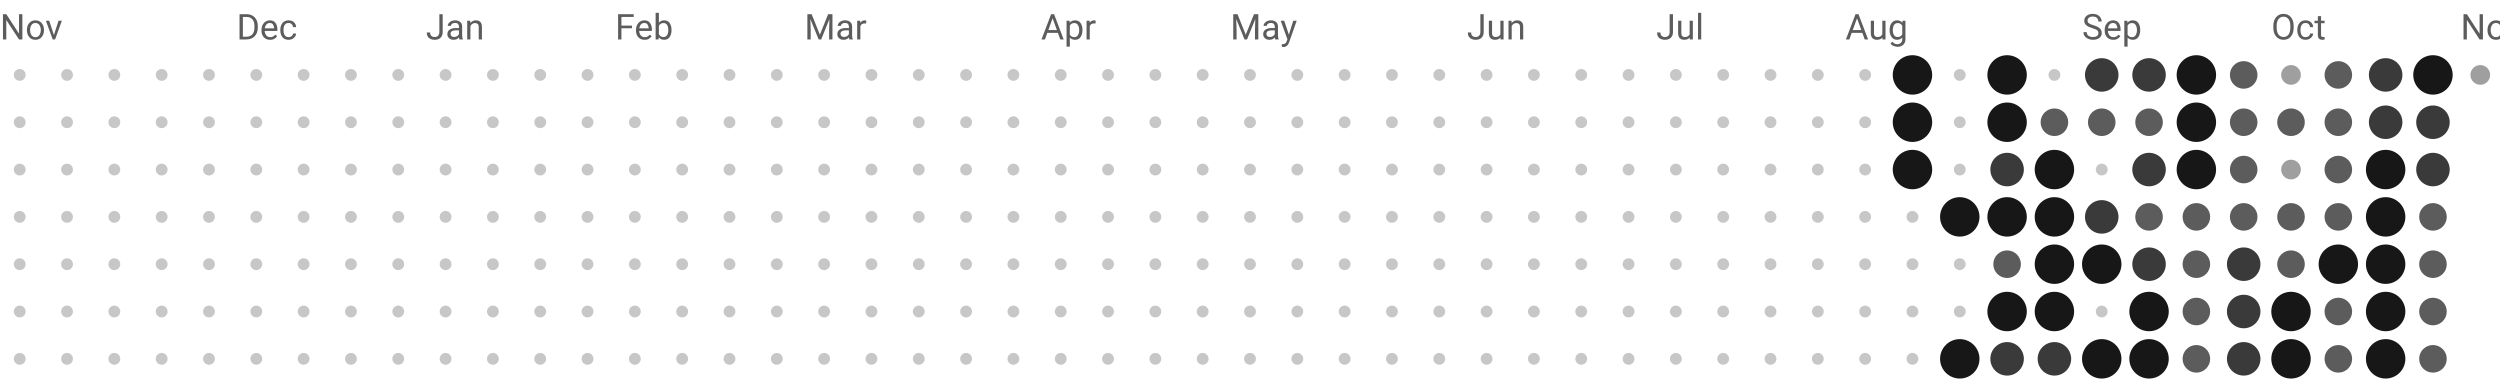
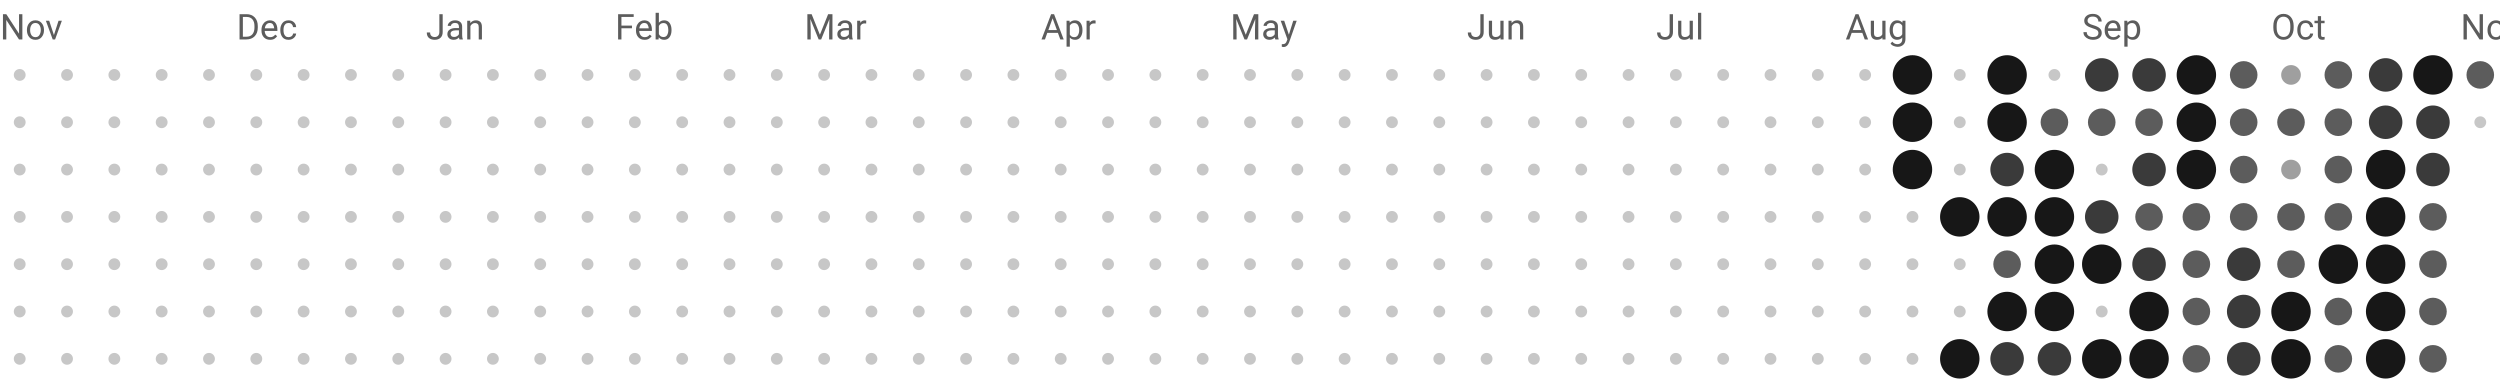
<svg xmlns="http://www.w3.org/2000/svg" width="634" height="96" viewBox="0 0 634 96" role="img">
  <text x="0" y="10" font-family="-apple-system,BlinkMacSystemFont,'Segoe UI',Roboto,Helvetica,Arial,sans-serif" font-size="9" fill="#5c5c5c">Nov</text>
  <text x="60" y="10" font-family="-apple-system,BlinkMacSystemFont,'Segoe UI',Roboto,Helvetica,Arial,sans-serif" font-size="9" fill="#5c5c5c">Dec</text>
  <text x="108" y="10" font-family="-apple-system,BlinkMacSystemFont,'Segoe UI',Roboto,Helvetica,Arial,sans-serif" font-size="9" fill="#5c5c5c">Jan</text>
  <text x="156" y="10" font-family="-apple-system,BlinkMacSystemFont,'Segoe UI',Roboto,Helvetica,Arial,sans-serif" font-size="9" fill="#5c5c5c">Feb</text>
  <text x="204" y="10" font-family="-apple-system,BlinkMacSystemFont,'Segoe UI',Roboto,Helvetica,Arial,sans-serif" font-size="9" fill="#5c5c5c">Mar</text>
  <text x="264" y="10" font-family="-apple-system,BlinkMacSystemFont,'Segoe UI',Roboto,Helvetica,Arial,sans-serif" font-size="9" fill="#5c5c5c">Apr</text>
  <text x="312" y="10" font-family="-apple-system,BlinkMacSystemFont,'Segoe UI',Roboto,Helvetica,Arial,sans-serif" font-size="9" fill="#5c5c5c">May</text>
  <text x="372" y="10" font-family="-apple-system,BlinkMacSystemFont,'Segoe UI',Roboto,Helvetica,Arial,sans-serif" font-size="9" fill="#5c5c5c">Jun</text>
  <text x="420" y="10" font-family="-apple-system,BlinkMacSystemFont,'Segoe UI',Roboto,Helvetica,Arial,sans-serif" font-size="9" fill="#5c5c5c">Jul</text>
  <text x="468" y="10" font-family="-apple-system,BlinkMacSystemFont,'Segoe UI',Roboto,Helvetica,Arial,sans-serif" font-size="9" fill="#5c5c5c">Aug</text>
  <text x="528" y="10" font-family="-apple-system,BlinkMacSystemFont,'Segoe UI',Roboto,Helvetica,Arial,sans-serif" font-size="9" fill="#5c5c5c">Sep</text>
  <text x="576" y="10" font-family="-apple-system,BlinkMacSystemFont,'Segoe UI',Roboto,Helvetica,Arial,sans-serif" font-size="9" fill="#5c5c5c">Oct</text>
  <text x="624" y="10" font-family="-apple-system,BlinkMacSystemFont,'Segoe UI',Roboto,Helvetica,Arial,sans-serif" font-size="9" fill="#5c5c5c">Nov</text>
  <circle cx="5" cy="19" r="1.5" fill="#c7c7c7" />
  <circle cx="5" cy="31" r="1.5" fill="#c7c7c7" />
  <circle cx="5" cy="43" r="1.5" fill="#c7c7c7" />
  <circle cx="5" cy="55" r="1.5" fill="#c7c7c7" />
  <circle cx="5" cy="67" r="1.5" fill="#c7c7c7" />
  <circle cx="5" cy="79" r="1.5" fill="#c7c7c7" />
  <circle cx="5" cy="91" r="1.5" fill="#c7c7c7" />
  <circle cx="17" cy="19" r="1.5" fill="#c7c7c7" />
  <circle cx="17" cy="31" r="1.5" fill="#c7c7c7" />
  <circle cx="17" cy="43" r="1.5" fill="#c7c7c7" />
  <circle cx="17" cy="55" r="1.5" fill="#c7c7c7" />
  <circle cx="17" cy="67" r="1.5" fill="#c7c7c7" />
  <circle cx="17" cy="79" r="1.5" fill="#c7c7c7" />
  <circle cx="17" cy="91" r="1.5" fill="#c7c7c7" />
  <circle cx="29" cy="19" r="1.5" fill="#c7c7c7" />
  <circle cx="29" cy="31" r="1.5" fill="#c7c7c7" />
  <circle cx="29" cy="43" r="1.5" fill="#c7c7c7" />
  <circle cx="29" cy="55" r="1.5" fill="#c7c7c7" />
  <circle cx="29" cy="67" r="1.5" fill="#c7c7c7" />
  <circle cx="29" cy="79" r="1.5" fill="#c7c7c7" />
  <circle cx="29" cy="91" r="1.5" fill="#c7c7c7" />
  <circle cx="41" cy="19" r="1.5" fill="#c7c7c7" />
  <circle cx="41" cy="31" r="1.5" fill="#c7c7c7" />
  <circle cx="41" cy="43" r="1.5" fill="#c7c7c7" />
  <circle cx="41" cy="55" r="1.5" fill="#c7c7c7" />
  <circle cx="41" cy="67" r="1.5" fill="#c7c7c7" />
  <circle cx="41" cy="79" r="1.5" fill="#c7c7c7" />
  <circle cx="41" cy="91" r="1.5" fill="#c7c7c7" />
  <circle cx="53" cy="19" r="1.5" fill="#c7c7c7" />
  <circle cx="53" cy="31" r="1.5" fill="#c7c7c7" />
  <circle cx="53" cy="43" r="1.5" fill="#c7c7c7" />
  <circle cx="53" cy="55" r="1.5" fill="#c7c7c7" />
  <circle cx="53" cy="67" r="1.5" fill="#c7c7c7" />
  <circle cx="53" cy="79" r="1.5" fill="#c7c7c7" />
  <circle cx="53" cy="91" r="1.5" fill="#c7c7c7" />
  <circle cx="65" cy="19" r="1.5" fill="#c7c7c7" />
  <circle cx="65" cy="31" r="1.5" fill="#c7c7c7" />
  <circle cx="65" cy="43" r="1.5" fill="#c7c7c7" />
  <circle cx="65" cy="55" r="1.5" fill="#c7c7c7" />
  <circle cx="65" cy="67" r="1.5" fill="#c7c7c7" />
  <circle cx="65" cy="79" r="1.5" fill="#c7c7c7" />
  <circle cx="65" cy="91" r="1.5" fill="#c7c7c7" />
  <circle cx="77" cy="19" r="1.5" fill="#c7c7c7" />
  <circle cx="77" cy="31" r="1.5" fill="#c7c7c7" />
  <circle cx="77" cy="43" r="1.5" fill="#c7c7c7" />
  <circle cx="77" cy="55" r="1.5" fill="#c7c7c7" />
  <circle cx="77" cy="67" r="1.5" fill="#c7c7c7" />
  <circle cx="77" cy="79" r="1.5" fill="#c7c7c7" />
  <circle cx="77" cy="91" r="1.5" fill="#c7c7c7" />
  <circle cx="89" cy="19" r="1.5" fill="#c7c7c7" />
  <circle cx="89" cy="31" r="1.5" fill="#c7c7c7" />
  <circle cx="89" cy="43" r="1.5" fill="#c7c7c7" />
  <circle cx="89" cy="55" r="1.5" fill="#c7c7c7" />
  <circle cx="89" cy="67" r="1.5" fill="#c7c7c7" />
  <circle cx="89" cy="79" r="1.5" fill="#c7c7c7" />
  <circle cx="89" cy="91" r="1.5" fill="#c7c7c7" />
  <circle cx="101" cy="19" r="1.5" fill="#c7c7c7" />
  <circle cx="101" cy="31" r="1.5" fill="#c7c7c7" />
  <circle cx="101" cy="43" r="1.5" fill="#c7c7c7" />
  <circle cx="101" cy="55" r="1.5" fill="#c7c7c7" />
  <circle cx="101" cy="67" r="1.5" fill="#c7c7c7" />
  <circle cx="101" cy="79" r="1.5" fill="#c7c7c7" />
  <circle cx="101" cy="91" r="1.5" fill="#c7c7c7" />
  <circle cx="113" cy="19" r="1.5" fill="#c7c7c7" />
  <circle cx="113" cy="31" r="1.5" fill="#c7c7c7" />
  <circle cx="113" cy="43" r="1.5" fill="#c7c7c7" />
  <circle cx="113" cy="55" r="1.5" fill="#c7c7c7" />
  <circle cx="113" cy="67" r="1.5" fill="#c7c7c7" />
  <circle cx="113" cy="79" r="1.5" fill="#c7c7c7" />
  <circle cx="113" cy="91" r="1.5" fill="#c7c7c7" />
  <circle cx="125" cy="19" r="1.5" fill="#c7c7c7" />
  <circle cx="125" cy="31" r="1.5" fill="#c7c7c7" />
  <circle cx="125" cy="43" r="1.5" fill="#c7c7c7" />
  <circle cx="125" cy="55" r="1.5" fill="#c7c7c7" />
  <circle cx="125" cy="67" r="1.5" fill="#c7c7c7" />
  <circle cx="125" cy="79" r="1.5" fill="#c7c7c7" />
  <circle cx="125" cy="91" r="1.5" fill="#c7c7c7" />
  <circle cx="137" cy="19" r="1.5" fill="#c7c7c7" />
  <circle cx="137" cy="31" r="1.5" fill="#c7c7c7" />
  <circle cx="137" cy="43" r="1.5" fill="#c7c7c7" />
  <circle cx="137" cy="55" r="1.5" fill="#c7c7c7" />
  <circle cx="137" cy="67" r="1.5" fill="#c7c7c7" />
  <circle cx="137" cy="79" r="1.5" fill="#c7c7c7" />
  <circle cx="137" cy="91" r="1.5" fill="#c7c7c7" />
  <circle cx="149" cy="19" r="1.5" fill="#c7c7c7" />
  <circle cx="149" cy="31" r="1.5" fill="#c7c7c7" />
  <circle cx="149" cy="43" r="1.5" fill="#c7c7c7" />
  <circle cx="149" cy="55" r="1.5" fill="#c7c7c7" />
  <circle cx="149" cy="67" r="1.5" fill="#c7c7c7" />
  <circle cx="149" cy="79" r="1.5" fill="#c7c7c7" />
  <circle cx="149" cy="91" r="1.5" fill="#c7c7c7" />
  <circle cx="161" cy="19" r="1.5" fill="#c7c7c7" />
  <circle cx="161" cy="31" r="1.5" fill="#c7c7c7" />
  <circle cx="161" cy="43" r="1.5" fill="#c7c7c7" />
  <circle cx="161" cy="55" r="1.5" fill="#c7c7c7" />
  <circle cx="161" cy="67" r="1.5" fill="#c7c7c7" />
  <circle cx="161" cy="79" r="1.5" fill="#c7c7c7" />
  <circle cx="161" cy="91" r="1.5" fill="#c7c7c7" />
  <circle cx="173" cy="19" r="1.5" fill="#c7c7c7" />
  <circle cx="173" cy="31" r="1.5" fill="#c7c7c7" />
  <circle cx="173" cy="43" r="1.5" fill="#c7c7c7" />
  <circle cx="173" cy="55" r="1.5" fill="#c7c7c7" />
  <circle cx="173" cy="67" r="1.5" fill="#c7c7c7" />
  <circle cx="173" cy="79" r="1.5" fill="#c7c7c7" />
  <circle cx="173" cy="91" r="1.5" fill="#c7c7c7" />
  <circle cx="185" cy="19" r="1.5" fill="#c7c7c7" />
  <circle cx="185" cy="31" r="1.5" fill="#c7c7c7" />
  <circle cx="185" cy="43" r="1.5" fill="#c7c7c7" />
  <circle cx="185" cy="55" r="1.5" fill="#c7c7c7" />
  <circle cx="185" cy="67" r="1.5" fill="#c7c7c7" />
  <circle cx="185" cy="79" r="1.5" fill="#c7c7c7" />
  <circle cx="185" cy="91" r="1.5" fill="#c7c7c7" />
  <circle cx="197" cy="19" r="1.5" fill="#c7c7c7" />
  <circle cx="197" cy="31" r="1.5" fill="#c7c7c7" />
  <circle cx="197" cy="43" r="1.5" fill="#c7c7c7" />
  <circle cx="197" cy="55" r="1.5" fill="#c7c7c7" />
  <circle cx="197" cy="67" r="1.5" fill="#c7c7c7" />
  <circle cx="197" cy="79" r="1.5" fill="#c7c7c7" />
  <circle cx="197" cy="91" r="1.5" fill="#c7c7c7" />
  <circle cx="209" cy="19" r="1.5" fill="#c7c7c7" />
  <circle cx="209" cy="31" r="1.5" fill="#c7c7c7" />
  <circle cx="209" cy="43" r="1.5" fill="#c7c7c7" />
  <circle cx="209" cy="55" r="1.5" fill="#c7c7c7" />
  <circle cx="209" cy="67" r="1.5" fill="#c7c7c7" />
  <circle cx="209" cy="79" r="1.5" fill="#c7c7c7" />
  <circle cx="209" cy="91" r="1.5" fill="#c7c7c7" />
  <circle cx="221" cy="19" r="1.5" fill="#c7c7c7" />
  <circle cx="221" cy="31" r="1.5" fill="#c7c7c7" />
  <circle cx="221" cy="43" r="1.5" fill="#c7c7c7" />
  <circle cx="221" cy="55" r="1.5" fill="#c7c7c7" />
  <circle cx="221" cy="67" r="1.5" fill="#c7c7c7" />
  <circle cx="221" cy="79" r="1.5" fill="#c7c7c7" />
  <circle cx="221" cy="91" r="1.5" fill="#c7c7c7" />
  <circle cx="233" cy="19" r="1.5" fill="#c7c7c7" />
  <circle cx="233" cy="31" r="1.5" fill="#c7c7c7" />
  <circle cx="233" cy="43" r="1.5" fill="#c7c7c7" />
  <circle cx="233" cy="55" r="1.5" fill="#c7c7c7" />
  <circle cx="233" cy="67" r="1.5" fill="#c7c7c7" />
  <circle cx="233" cy="79" r="1.5" fill="#c7c7c7" />
  <circle cx="233" cy="91" r="1.5" fill="#c7c7c7" />
  <circle cx="245" cy="19" r="1.5" fill="#c7c7c7" />
  <circle cx="245" cy="31" r="1.5" fill="#c7c7c7" />
  <circle cx="245" cy="43" r="1.5" fill="#c7c7c7" />
  <circle cx="245" cy="55" r="1.5" fill="#c7c7c7" />
  <circle cx="245" cy="67" r="1.5" fill="#c7c7c7" />
  <circle cx="245" cy="79" r="1.5" fill="#c7c7c7" />
  <circle cx="245" cy="91" r="1.5" fill="#c7c7c7" />
  <circle cx="257" cy="19" r="1.5" fill="#c7c7c7" />
  <circle cx="257" cy="31" r="1.5" fill="#c7c7c7" />
  <circle cx="257" cy="43" r="1.5" fill="#c7c7c7" />
  <circle cx="257" cy="55" r="1.5" fill="#c7c7c7" />
  <circle cx="257" cy="67" r="1.5" fill="#c7c7c7" />
  <circle cx="257" cy="79" r="1.5" fill="#c7c7c7" />
  <circle cx="257" cy="91" r="1.5" fill="#c7c7c7" />
  <circle cx="269" cy="19" r="1.5" fill="#c7c7c7" />
  <circle cx="269" cy="31" r="1.5" fill="#c7c7c7" />
  <circle cx="269" cy="43" r="1.5" fill="#c7c7c7" />
  <circle cx="269" cy="55" r="1.5" fill="#c7c7c7" />
  <circle cx="269" cy="67" r="1.5" fill="#c7c7c7" />
  <circle cx="269" cy="79" r="1.5" fill="#c7c7c7" />
  <circle cx="269" cy="91" r="1.5" fill="#c7c7c7" />
  <circle cx="281" cy="19" r="1.5" fill="#c7c7c7" />
  <circle cx="281" cy="31" r="1.5" fill="#c7c7c7" />
  <circle cx="281" cy="43" r="1.5" fill="#c7c7c7" />
  <circle cx="281" cy="55" r="1.5" fill="#c7c7c7" />
  <circle cx="281" cy="67" r="1.5" fill="#c7c7c7" />
  <circle cx="281" cy="79" r="1.5" fill="#c7c7c7" />
  <circle cx="281" cy="91" r="1.5" fill="#c7c7c7" />
  <circle cx="293" cy="19" r="1.5" fill="#c7c7c7" />
  <circle cx="293" cy="31" r="1.5" fill="#c7c7c7" />
  <circle cx="293" cy="43" r="1.5" fill="#c7c7c7" />
  <circle cx="293" cy="55" r="1.5" fill="#c7c7c7" />
  <circle cx="293" cy="67" r="1.5" fill="#c7c7c7" />
  <circle cx="293" cy="79" r="1.5" fill="#c7c7c7" />
  <circle cx="293" cy="91" r="1.5" fill="#c7c7c7" />
  <circle cx="305" cy="19" r="1.5" fill="#c7c7c7" />
  <circle cx="305" cy="31" r="1.5" fill="#c7c7c7" />
  <circle cx="305" cy="43" r="1.5" fill="#c7c7c7" />
  <circle cx="305" cy="55" r="1.5" fill="#c7c7c7" />
  <circle cx="305" cy="67" r="1.5" fill="#c7c7c7" />
  <circle cx="305" cy="79" r="1.5" fill="#c7c7c7" />
  <circle cx="305" cy="91" r="1.5" fill="#c7c7c7" />
  <circle cx="317" cy="19" r="1.5" fill="#c7c7c7" />
  <circle cx="317" cy="31" r="1.5" fill="#c7c7c7" />
  <circle cx="317" cy="43" r="1.5" fill="#c7c7c7" />
  <circle cx="317" cy="55" r="1.5" fill="#c7c7c7" />
  <circle cx="317" cy="67" r="1.5" fill="#c7c7c7" />
  <circle cx="317" cy="79" r="1.5" fill="#c7c7c7" />
  <circle cx="317" cy="91" r="1.5" fill="#c7c7c7" />
  <circle cx="329" cy="19" r="1.5" fill="#c7c7c7" />
  <circle cx="329" cy="31" r="1.5" fill="#c7c7c7" />
  <circle cx="329" cy="43" r="1.5" fill="#c7c7c7" />
  <circle cx="329" cy="55" r="1.5" fill="#c7c7c7" />
  <circle cx="329" cy="67" r="1.5" fill="#c7c7c7" />
  <circle cx="329" cy="79" r="1.5" fill="#c7c7c7" />
  <circle cx="329" cy="91" r="1.5" fill="#c7c7c7" />
  <circle cx="341" cy="19" r="1.5" fill="#c7c7c7" />
  <circle cx="341" cy="31" r="1.5" fill="#c7c7c7" />
  <circle cx="341" cy="43" r="1.5" fill="#c7c7c7" />
  <circle cx="341" cy="55" r="1.5" fill="#c7c7c7" />
  <circle cx="341" cy="67" r="1.5" fill="#c7c7c7" />
  <circle cx="341" cy="79" r="1.5" fill="#c7c7c7" />
  <circle cx="341" cy="91" r="1.5" fill="#c7c7c7" />
  <circle cx="353" cy="19" r="1.5" fill="#c7c7c7" />
  <circle cx="353" cy="31" r="1.5" fill="#c7c7c7" />
  <circle cx="353" cy="43" r="1.5" fill="#c7c7c7" />
  <circle cx="353" cy="55" r="1.5" fill="#c7c7c7" />
  <circle cx="353" cy="67" r="1.5" fill="#c7c7c7" />
  <circle cx="353" cy="79" r="1.5" fill="#c7c7c7" />
  <circle cx="353" cy="91" r="1.5" fill="#c7c7c7" />
  <circle cx="365" cy="19" r="1.5" fill="#c7c7c7" />
  <circle cx="365" cy="31" r="1.5" fill="#c7c7c7" />
  <circle cx="365" cy="43" r="1.5" fill="#c7c7c7" />
  <circle cx="365" cy="55" r="1.5" fill="#c7c7c7" />
  <circle cx="365" cy="67" r="1.5" fill="#c7c7c7" />
  <circle cx="365" cy="79" r="1.5" fill="#c7c7c7" />
  <circle cx="365" cy="91" r="1.5" fill="#c7c7c7" />
  <circle cx="377" cy="19" r="1.5" fill="#c7c7c7" />
  <circle cx="377" cy="31" r="1.5" fill="#c7c7c7" />
  <circle cx="377" cy="43" r="1.5" fill="#c7c7c7" />
  <circle cx="377" cy="55" r="1.5" fill="#c7c7c7" />
  <circle cx="377" cy="67" r="1.5" fill="#c7c7c7" />
  <circle cx="377" cy="79" r="1.5" fill="#c7c7c7" />
  <circle cx="377" cy="91" r="1.5" fill="#c7c7c7" />
  <circle cx="389" cy="19" r="1.5" fill="#c7c7c7" />
  <circle cx="389" cy="31" r="1.5" fill="#c7c7c7" />
  <circle cx="389" cy="43" r="1.5" fill="#c7c7c7" />
  <circle cx="389" cy="55" r="1.5" fill="#c7c7c7" />
  <circle cx="389" cy="67" r="1.5" fill="#c7c7c7" />
  <circle cx="389" cy="79" r="1.5" fill="#c7c7c7" />
  <circle cx="389" cy="91" r="1.5" fill="#c7c7c7" />
  <circle cx="401" cy="19" r="1.5" fill="#c7c7c7" />
  <circle cx="401" cy="31" r="1.5" fill="#c7c7c7" />
  <circle cx="401" cy="43" r="1.5" fill="#c7c7c7" />
  <circle cx="401" cy="55" r="1.5" fill="#c7c7c7" />
  <circle cx="401" cy="67" r="1.5" fill="#c7c7c7" />
  <circle cx="401" cy="79" r="1.5" fill="#c7c7c7" />
  <circle cx="401" cy="91" r="1.5" fill="#c7c7c7" />
  <circle cx="413" cy="19" r="1.5" fill="#c7c7c7" />
  <circle cx="413" cy="31" r="1.5" fill="#c7c7c7" />
  <circle cx="413" cy="43" r="1.5" fill="#c7c7c7" />
  <circle cx="413" cy="55" r="1.5" fill="#c7c7c7" />
  <circle cx="413" cy="67" r="1.5" fill="#c7c7c7" />
  <circle cx="413" cy="79" r="1.5" fill="#c7c7c7" />
  <circle cx="413" cy="91" r="1.5" fill="#c7c7c7" />
  <circle cx="425" cy="19" r="1.5" fill="#c7c7c7" />
  <circle cx="425" cy="31" r="1.5" fill="#c7c7c7" />
  <circle cx="425" cy="43" r="1.5" fill="#c7c7c7" />
  <circle cx="425" cy="55" r="1.5" fill="#c7c7c7" />
  <circle cx="425" cy="67" r="1.5" fill="#c7c7c7" />
  <circle cx="425" cy="79" r="1.5" fill="#c7c7c7" />
  <circle cx="425" cy="91" r="1.5" fill="#c7c7c7" />
  <circle cx="437" cy="19" r="1.5" fill="#c7c7c7" />
  <circle cx="437" cy="31" r="1.5" fill="#c7c7c7" />
  <circle cx="437" cy="43" r="1.5" fill="#c7c7c7" />
  <circle cx="437" cy="55" r="1.5" fill="#c7c7c7" />
  <circle cx="437" cy="67" r="1.5" fill="#c7c7c7" />
  <circle cx="437" cy="79" r="1.5" fill="#c7c7c7" />
  <circle cx="437" cy="91" r="1.5" fill="#c7c7c7" />
  <circle cx="449" cy="19" r="1.5" fill="#c7c7c7" />
  <circle cx="449" cy="31" r="1.5" fill="#c7c7c7" />
  <circle cx="449" cy="43" r="1.5" fill="#c7c7c7" />
  <circle cx="449" cy="55" r="1.5" fill="#c7c7c7" />
  <circle cx="449" cy="67" r="1.5" fill="#c7c7c7" />
  <circle cx="449" cy="79" r="1.5" fill="#c7c7c7" />
  <circle cx="449" cy="91" r="1.5" fill="#c7c7c7" />
  <circle cx="461" cy="19" r="1.5" fill="#c7c7c7" />
  <circle cx="461" cy="31" r="1.5" fill="#c7c7c7" />
  <circle cx="461" cy="43" r="1.5" fill="#c7c7c7" />
  <circle cx="461" cy="55" r="1.5" fill="#c7c7c7" />
  <circle cx="461" cy="67" r="1.5" fill="#c7c7c7" />
  <circle cx="461" cy="79" r="1.5" fill="#c7c7c7" />
  <circle cx="461" cy="91" r="1.5" fill="#c7c7c7" />
  <circle cx="473" cy="19" r="1.5" fill="#c7c7c7" />
  <circle cx="473" cy="31" r="1.5" fill="#c7c7c7" />
  <circle cx="473" cy="43" r="1.5" fill="#c7c7c7" />
  <circle cx="473" cy="55" r="1.5" fill="#c7c7c7" />
  <circle cx="473" cy="67" r="1.5" fill="#c7c7c7" />
  <circle cx="473" cy="79" r="1.5" fill="#c7c7c7" />
  <circle cx="473" cy="91" r="1.5" fill="#c7c7c7" />
  <circle cx="485" cy="19" r="5" fill="#171717" />
  <circle cx="485" cy="31" r="5" fill="#171717" />
  <circle cx="485" cy="43" r="5" fill="#171717" />
  <circle cx="485" cy="55" r="1.5" fill="#c7c7c7" />
  <circle cx="485" cy="67" r="1.5" fill="#c7c7c7" />
  <circle cx="485" cy="79" r="1.5" fill="#c7c7c7" />
  <circle cx="485" cy="91" r="1.5" fill="#c7c7c7" />
  <circle cx="497" cy="19" r="1.5" fill="#c7c7c7" />
  <circle cx="497" cy="31" r="1.5" fill="#c7c7c7" />
  <circle cx="497" cy="43" r="1.5" fill="#c7c7c7" />
  <circle cx="497" cy="55" r="5" fill="#171717" />
  <circle cx="497" cy="67" r="1.5" fill="#c7c7c7" />
  <circle cx="497" cy="79" r="1.5" fill="#c7c7c7" />
  <circle cx="497" cy="91" r="5" fill="#171717" />
  <circle cx="509" cy="19" r="5" fill="#171717" />
  <circle cx="509" cy="31" r="5" fill="#171717" />
  <circle cx="509" cy="43" r="4.25" fill="#3a3a3a" />
  <circle cx="509" cy="55" r="5" fill="#171717" />
  <circle cx="509" cy="67" r="3.5" fill="#5c5c5c" />
  <circle cx="509" cy="79" r="5" fill="#171717" />
  <circle cx="509" cy="91" r="4.25" fill="#3a3a3a" />
  <circle cx="521" cy="19" r="1.5" fill="#c7c7c7" />
  <circle cx="521" cy="31" r="3.5" fill="#5c5c5c" />
  <circle cx="521" cy="43" r="5" fill="#171717" />
  <circle cx="521" cy="55" r="5" fill="#171717" />
  <circle cx="521" cy="67" r="5" fill="#171717" />
  <circle cx="521" cy="79" r="5" fill="#171717" />
  <circle cx="521" cy="91" r="4.25" fill="#3a3a3a" />
  <circle cx="533" cy="19" r="4.25" fill="#3a3a3a" />
  <circle cx="533" cy="31" r="3.5" fill="#5c5c5c" />
  <circle cx="533" cy="43" r="1.5" fill="#c7c7c7" />
  <circle cx="533" cy="55" r="4.25" fill="#3a3a3a" />
  <circle cx="533" cy="67" r="5" fill="#171717" />
  <circle cx="533" cy="79" r="1.5" fill="#c7c7c7" />
  <circle cx="533" cy="91" r="5" fill="#171717" />
  <circle cx="545" cy="19" r="4.25" fill="#3a3a3a" />
  <circle cx="545" cy="31" r="3.5" fill="#5c5c5c" />
  <circle cx="545" cy="43" r="4.25" fill="#3a3a3a" />
  <circle cx="545" cy="55" r="3.5" fill="#5c5c5c" />
  <circle cx="545" cy="67" r="4.25" fill="#3a3a3a" />
  <circle cx="545" cy="79" r="5" fill="#171717" />
  <circle cx="545" cy="91" r="5" fill="#171717" />
  <circle cx="557" cy="19" r="5" fill="#171717" />
  <circle cx="557" cy="31" r="5" fill="#171717" />
  <circle cx="557" cy="43" r="5" fill="#171717" />
  <circle cx="557" cy="55" r="3.5" fill="#5c5c5c" />
  <circle cx="557" cy="67" r="3.5" fill="#5c5c5c" />
  <circle cx="557" cy="79" r="3.5" fill="#5c5c5c" />
  <circle cx="557" cy="91" r="3.5" fill="#5c5c5c" />
  <circle cx="569" cy="19" r="3.5" fill="#5c5c5c" />
  <circle cx="569" cy="31" r="3.5" fill="#5c5c5c" />
  <circle cx="569" cy="43" r="3.5" fill="#5c5c5c" />
  <circle cx="569" cy="55" r="3.5" fill="#5c5c5c" />
  <circle cx="569" cy="67" r="4.25" fill="#3a3a3a" />
  <circle cx="569" cy="79" r="4.25" fill="#3a3a3a" />
  <circle cx="569" cy="91" r="4.25" fill="#3a3a3a" />
  <circle cx="581" cy="19" r="2.5" fill="#9f9f9f" />
  <circle cx="581" cy="31" r="3.5" fill="#5c5c5c" />
  <circle cx="581" cy="43" r="2.5" fill="#9f9f9f" />
  <circle cx="581" cy="55" r="3.5" fill="#5c5c5c" />
  <circle cx="581" cy="67" r="3.5" fill="#5c5c5c" />
  <circle cx="581" cy="79" r="5" fill="#171717" />
  <circle cx="581" cy="91" r="5" fill="#171717" />
  <circle cx="593" cy="19" r="3.5" fill="#5c5c5c" />
  <circle cx="593" cy="31" r="3.5" fill="#5c5c5c" />
  <circle cx="593" cy="43" r="3.5" fill="#5c5c5c" />
  <circle cx="593" cy="55" r="3.5" fill="#5c5c5c" />
  <circle cx="593" cy="67" r="5" fill="#171717" />
  <circle cx="593" cy="79" r="3.5" fill="#5c5c5c" />
  <circle cx="593" cy="91" r="3.5" fill="#5c5c5c" />
  <circle cx="605" cy="19" r="4.25" fill="#3a3a3a" />
  <circle cx="605" cy="31" r="4.25" fill="#3a3a3a" />
  <circle cx="605" cy="43" r="5" fill="#171717" />
  <circle cx="605" cy="55" r="5" fill="#171717" />
  <circle cx="605" cy="67" r="5" fill="#171717" />
  <circle cx="605" cy="79" r="5" fill="#171717" />
  <circle cx="605" cy="91" r="5" fill="#171717" />
  <circle cx="617" cy="19" r="5" fill="#171717" />
  <circle cx="617" cy="31" r="4.25" fill="#3a3a3a" />
  <circle cx="617" cy="43" r="4.25" fill="#3a3a3a" />
  <circle cx="617" cy="55" r="3.5" fill="#5c5c5c" />
  <circle cx="617" cy="67" r="3.5" fill="#5c5c5c" />
  <circle cx="617" cy="79" r="3.5" fill="#5c5c5c" />
  <circle cx="617" cy="91" r="3.5" fill="#5c5c5c" />
-   <circle cx="629" cy="19" r="2.5" fill="#9f9f9f" />
+   <circle cx="629" cy="19" r="3.5" fill="#5c5c5c" />
+   <circle cx="629" cy="31" r="1.5" fill="#c7c7c7" />
</svg>
